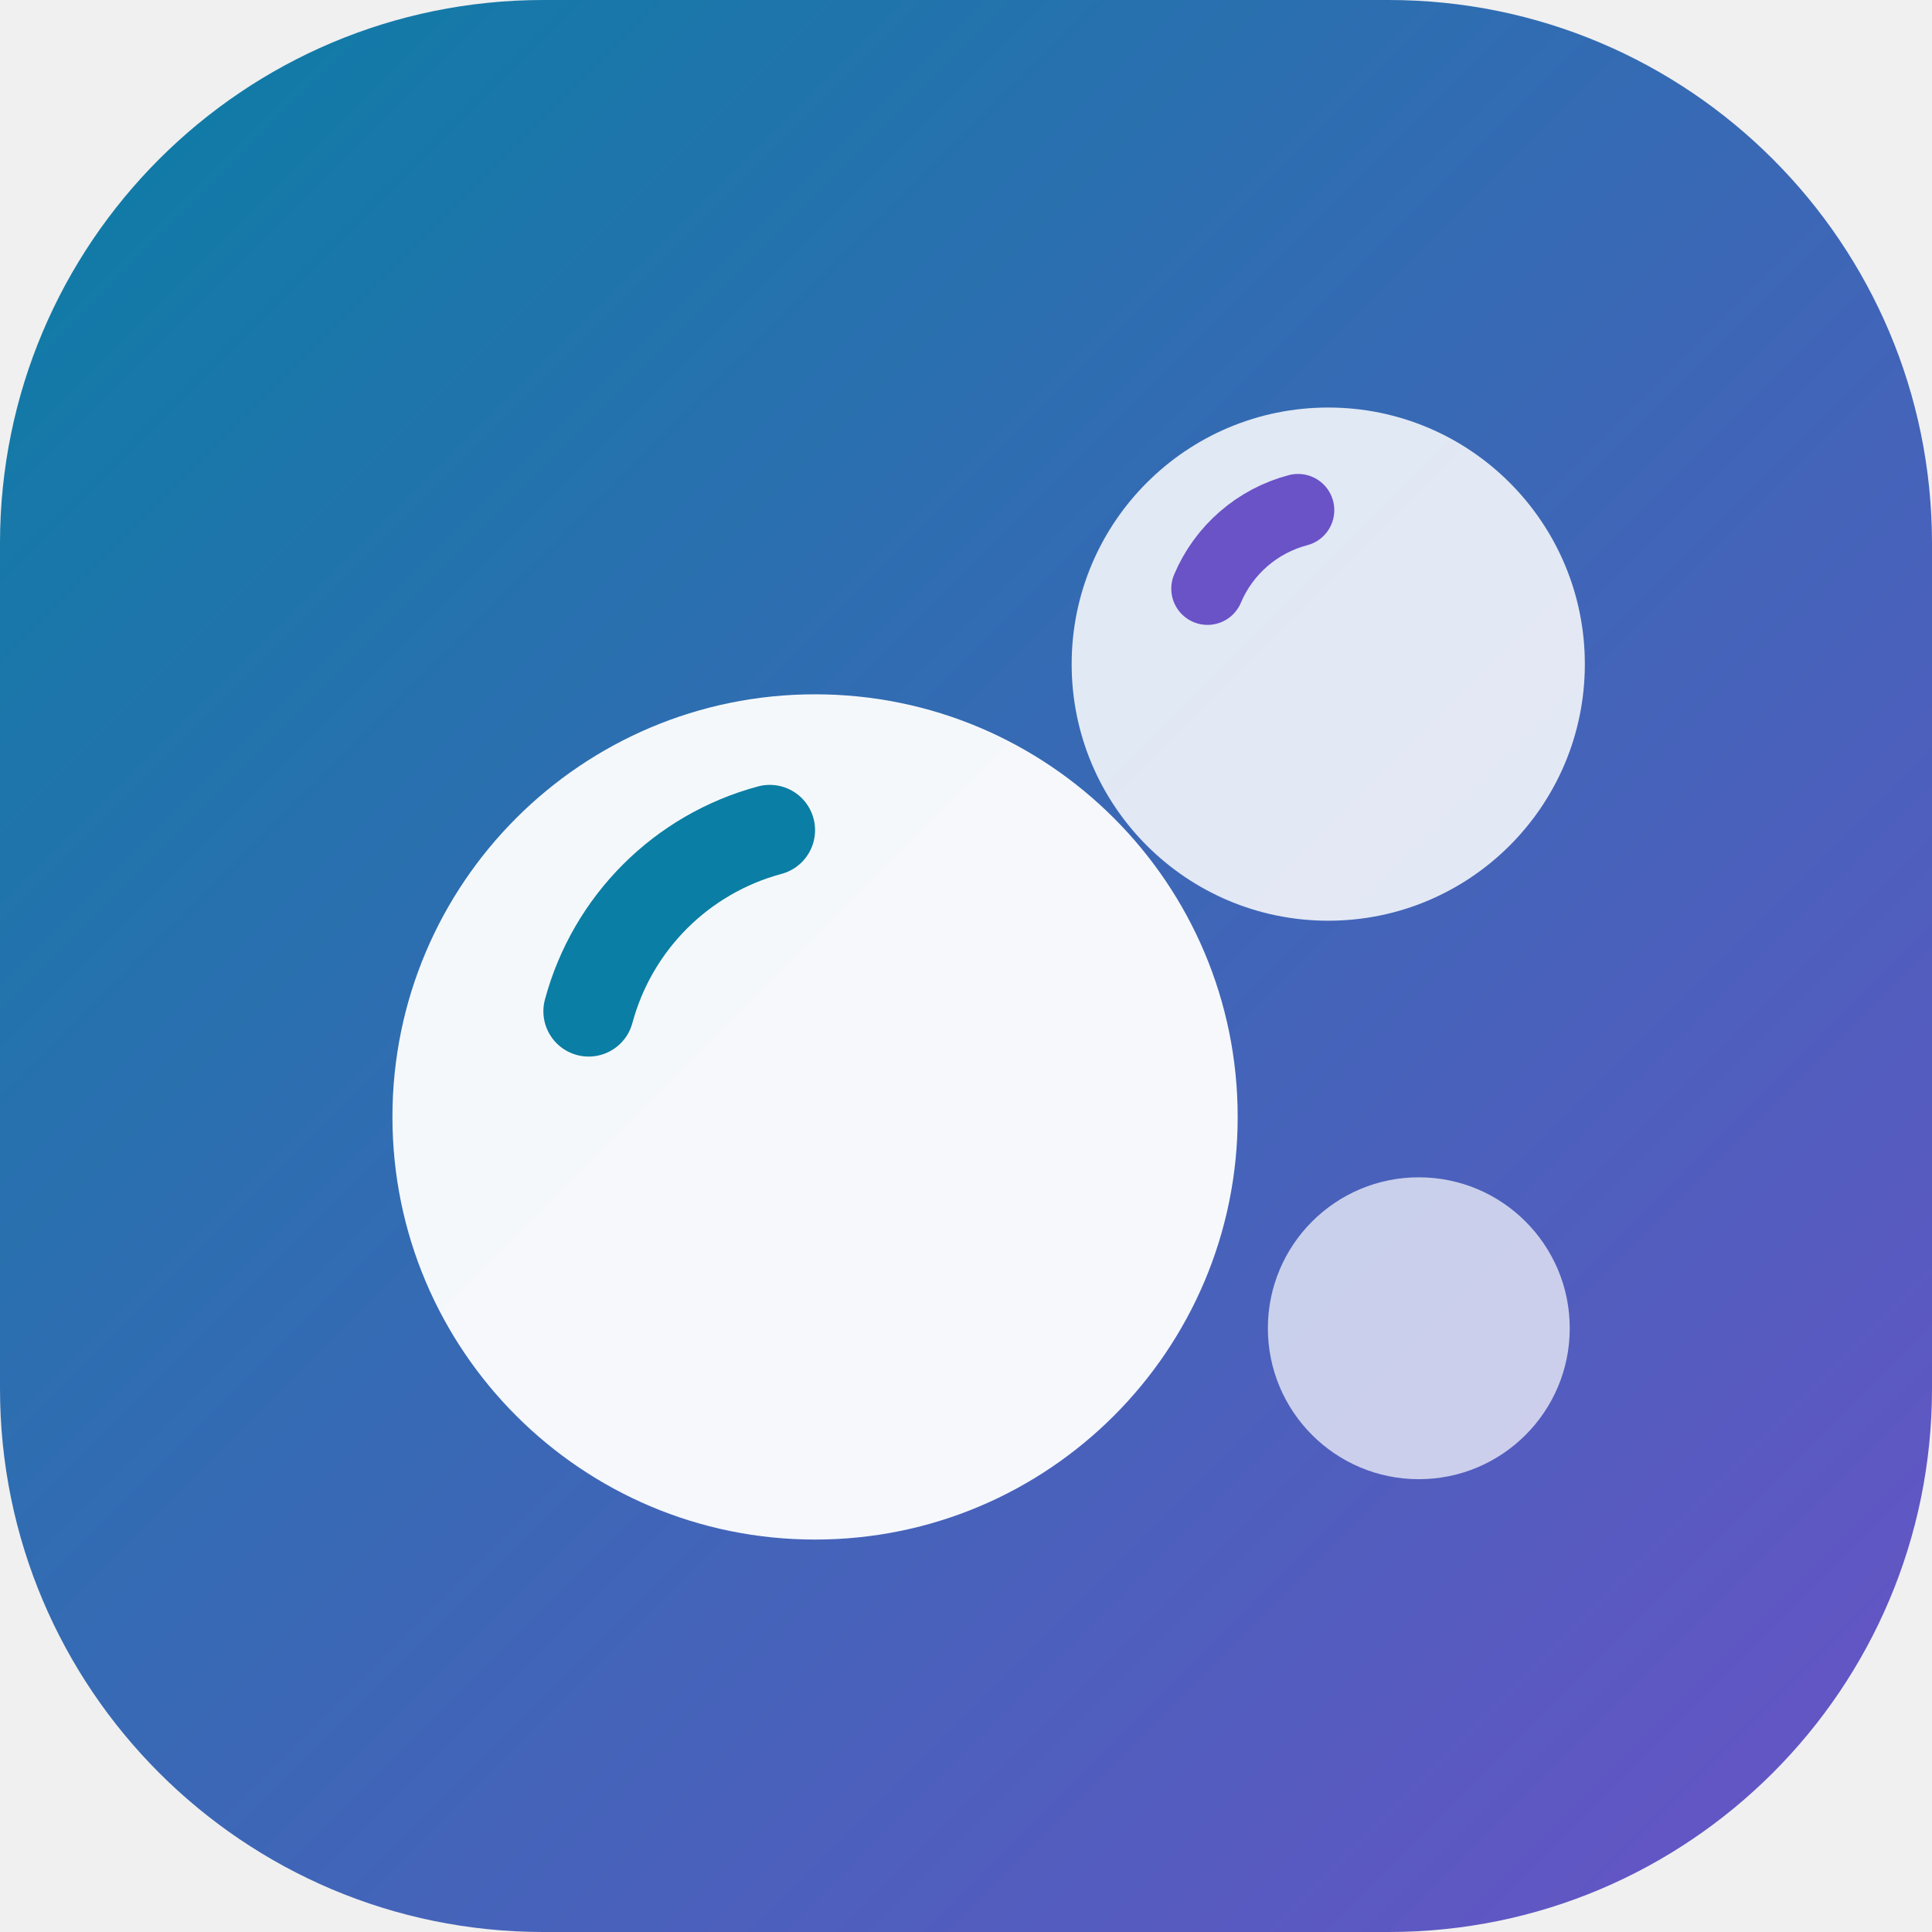
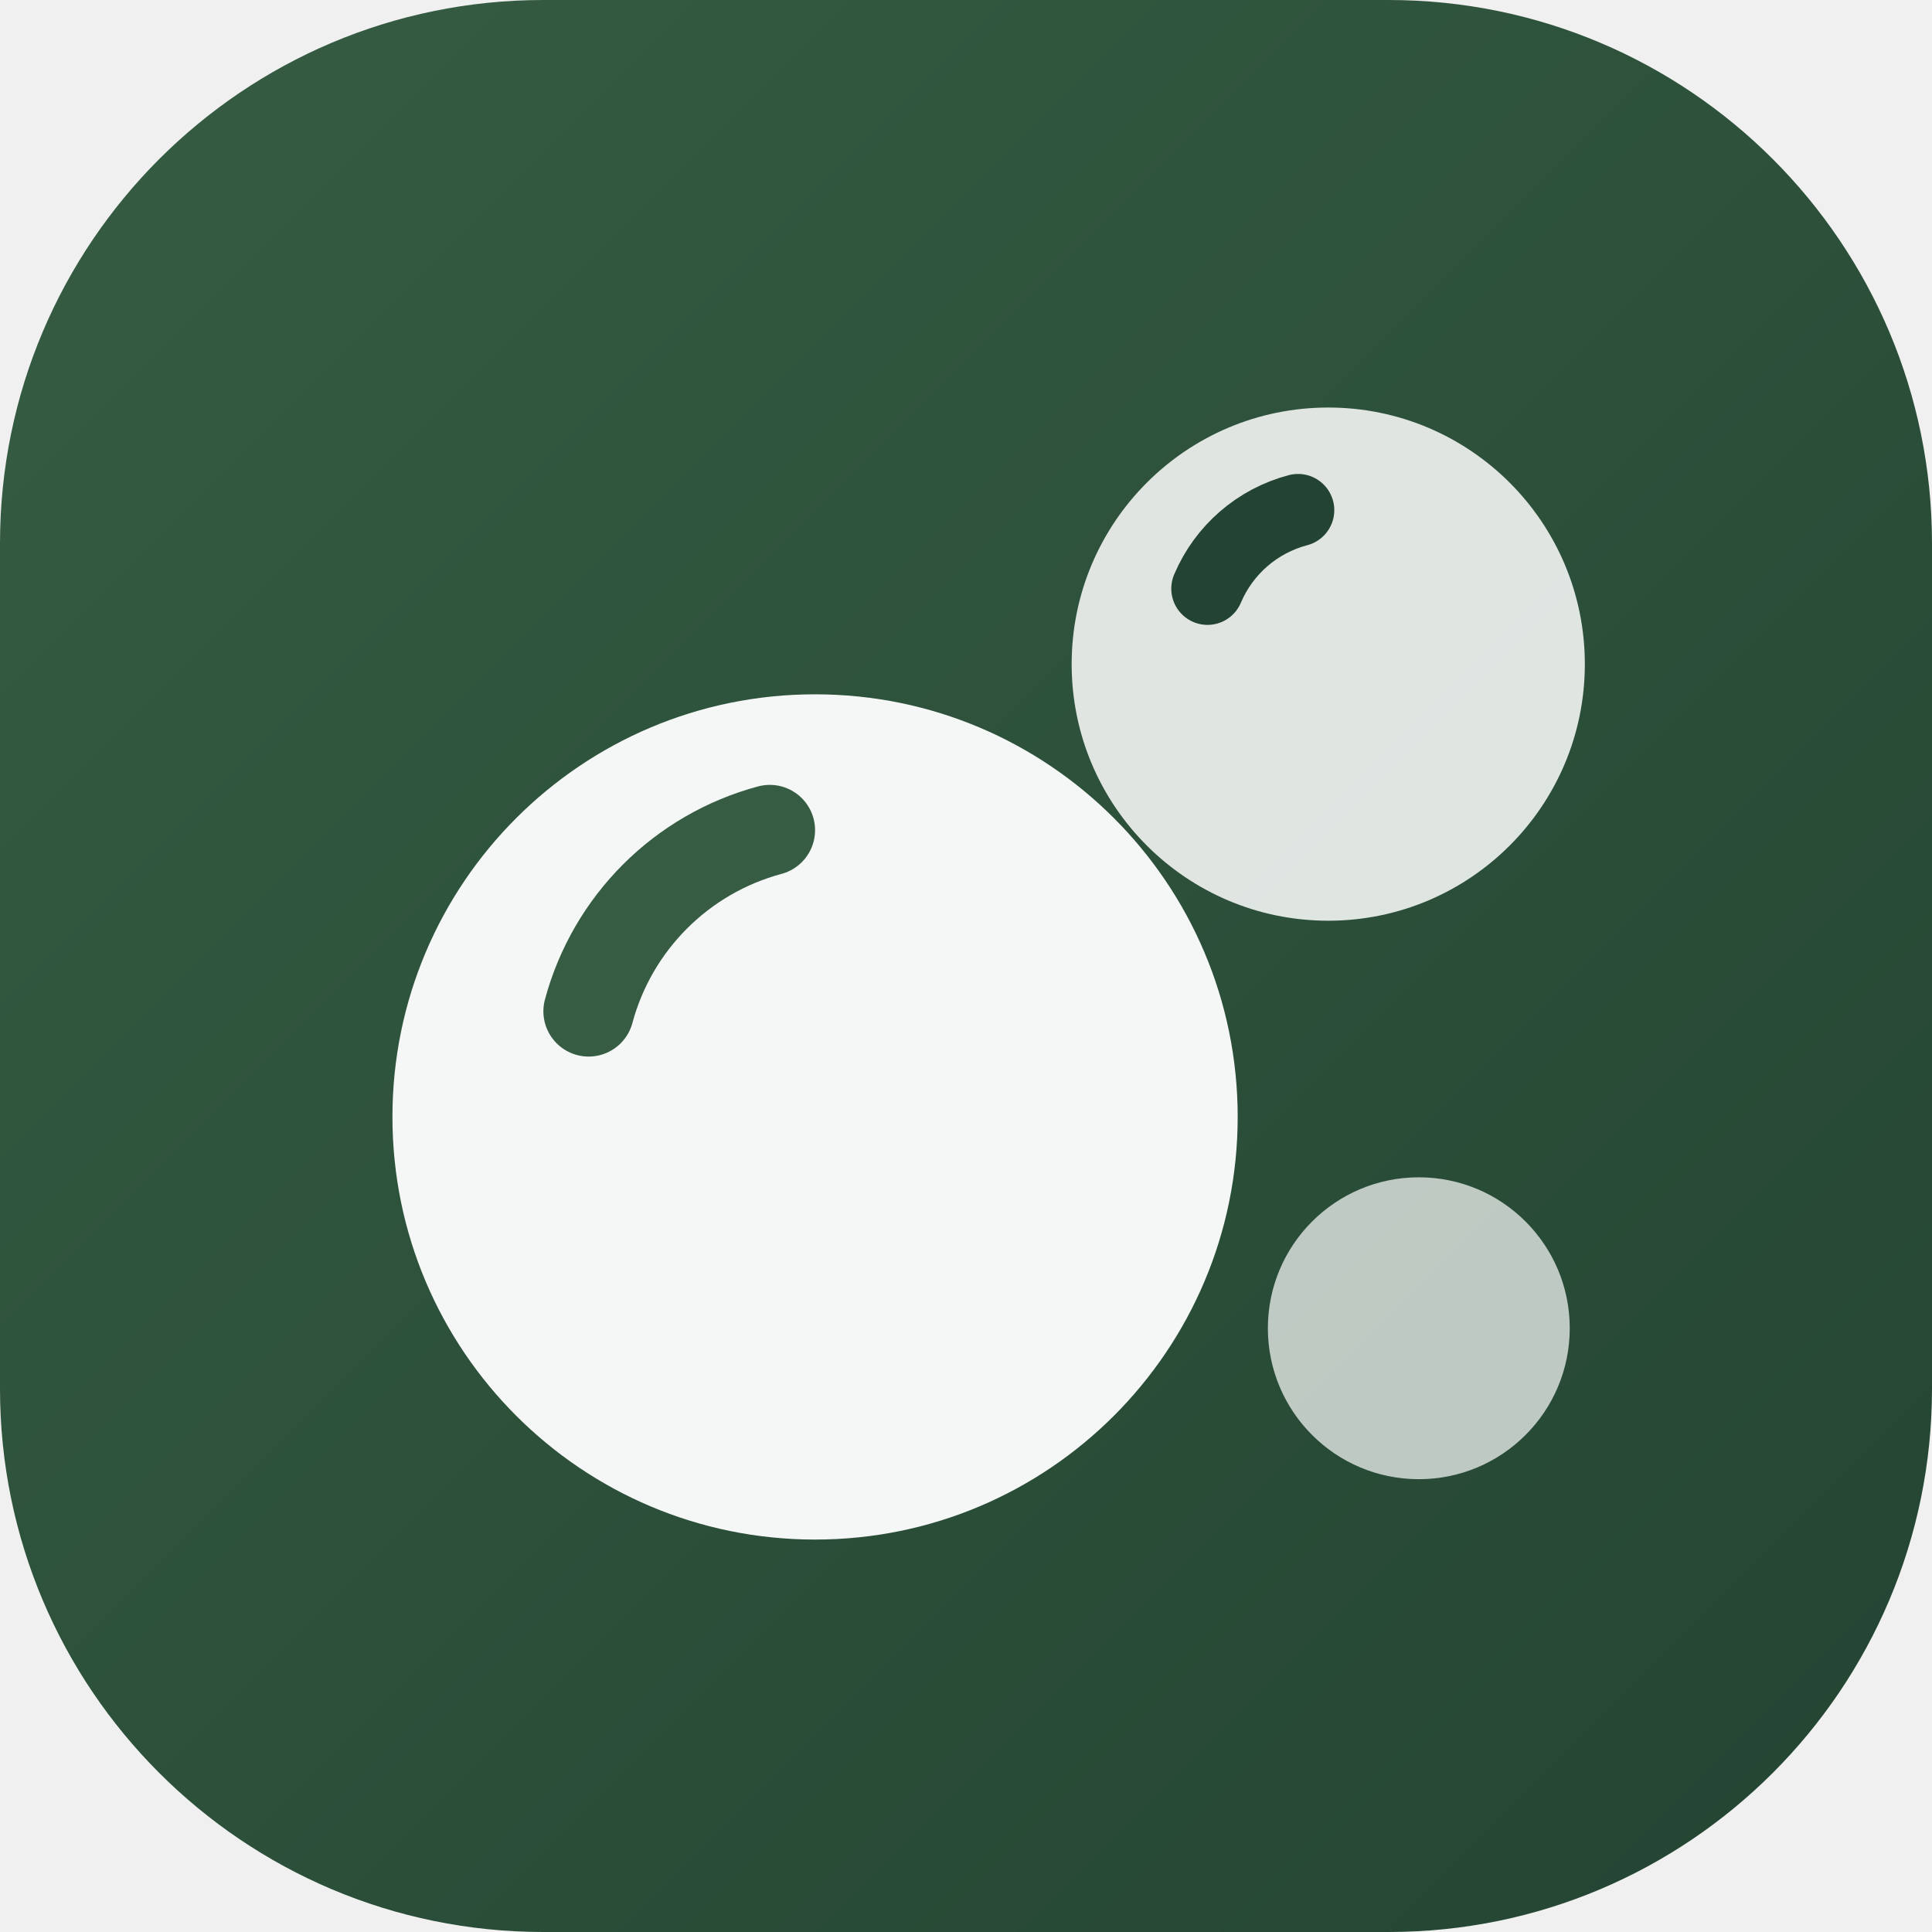
<svg xmlns="http://www.w3.org/2000/svg" viewBox="0 0 64 64">
  <defs>
    <linearGradient id="bg" x1="0" y1="0" x2="64" y2="64" gradientUnits="userSpaceOnUse">
-       <stop offset="0" stop-color="#0a7ea4" />
-       <stop offset="1" stop-color="#6a52c7" />
+       <stop offset="0" stop-color="#365d43" />
+       <stop offset="1" stop-color="#234432" />
    </linearGradient>
  </defs>
  <rect width="64" height="64" rx="18" fill="url(#bg)" />
  <circle cx="27" cy="37" r="14" fill="#fff" fill-opacity=".95" />
  <circle cx="44" cy="22" r="8.5" fill="#fff" fill-opacity=".85" />
  <circle cx="47" cy="44" r="5" fill="#fff" fill-opacity=".7" />
-   <path d="M19.5 33.5a8.5 8.5 0 0 1 6-6" stroke="#0a7ea4" stroke-width="3" stroke-linecap="round" fill="none" />
-   <path d="M40 19.5a4.5 4.5 0 0 1 3-2.6" stroke="#6a52c7" stroke-width="2.4" stroke-linecap="round" fill="none" />
+   <path d="M19.5 33.5a8.5 8.5 0 0 1 6-6" stroke="#365d43" stroke-width="3" stroke-linecap="round" fill="none" />
+   <path d="M40 19.5a4.5 4.5 0 0 1 3-2.6" stroke="#234432" stroke-width="2.4" stroke-linecap="round" fill="none" />
</svg>
